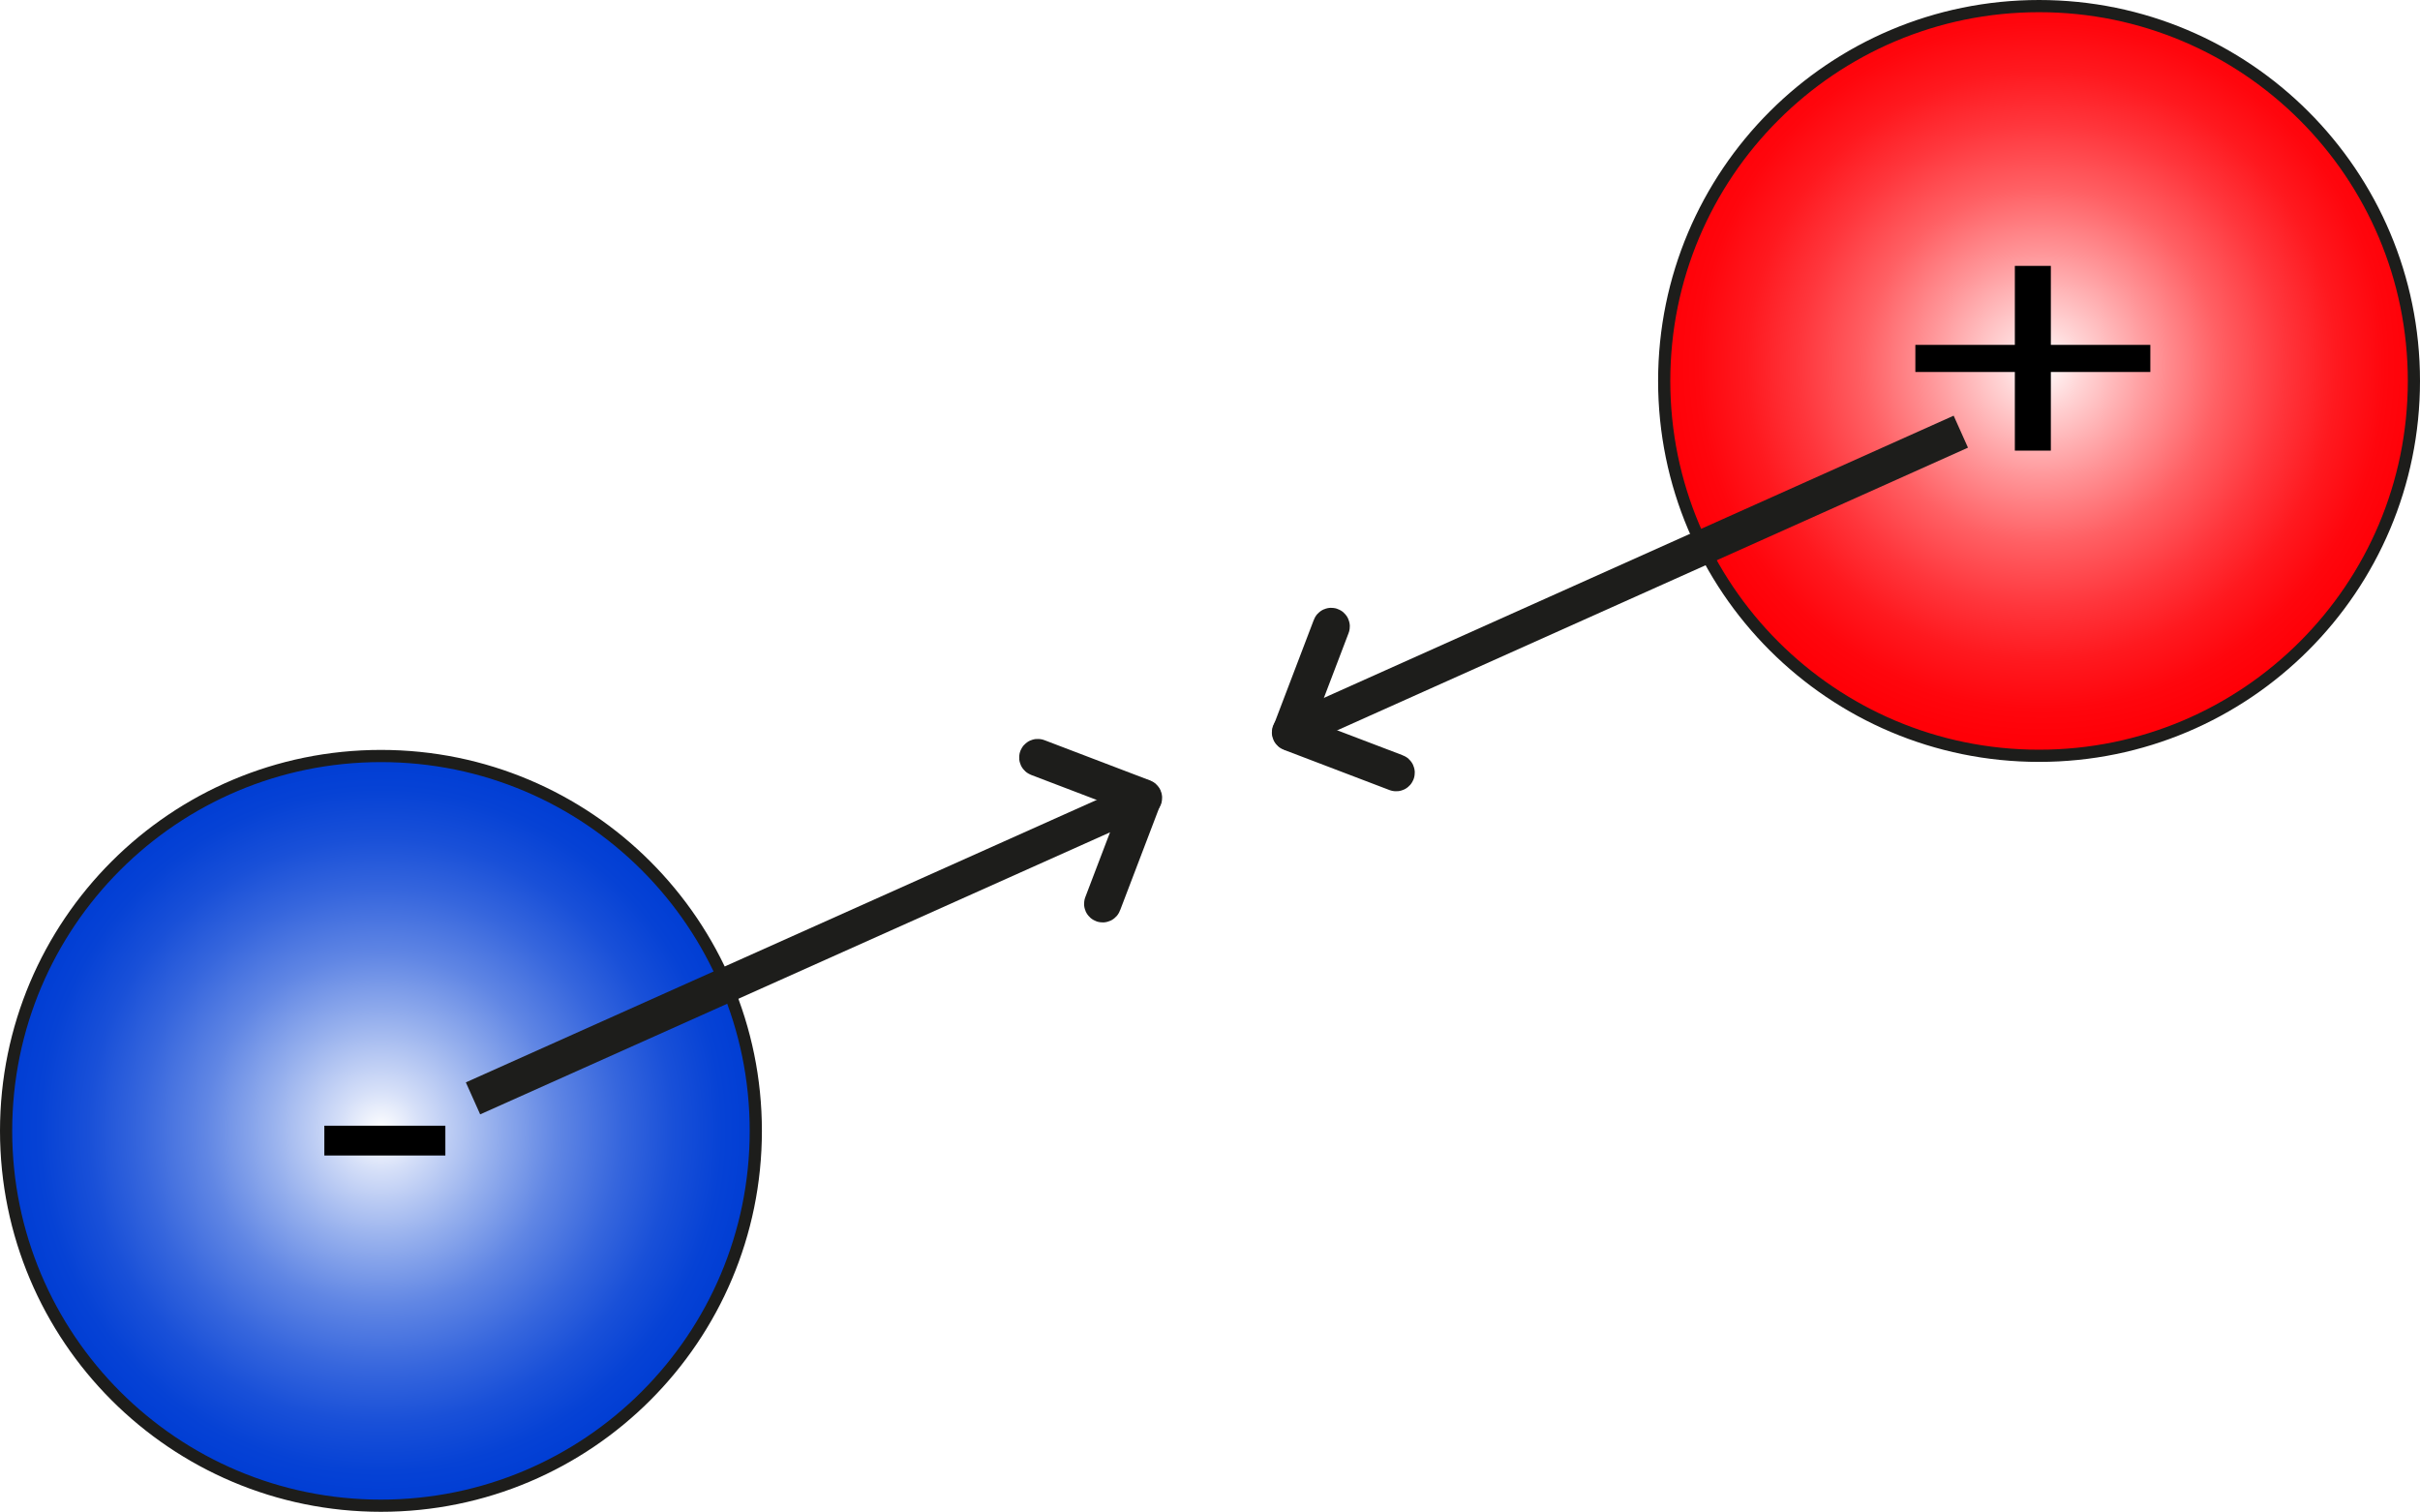
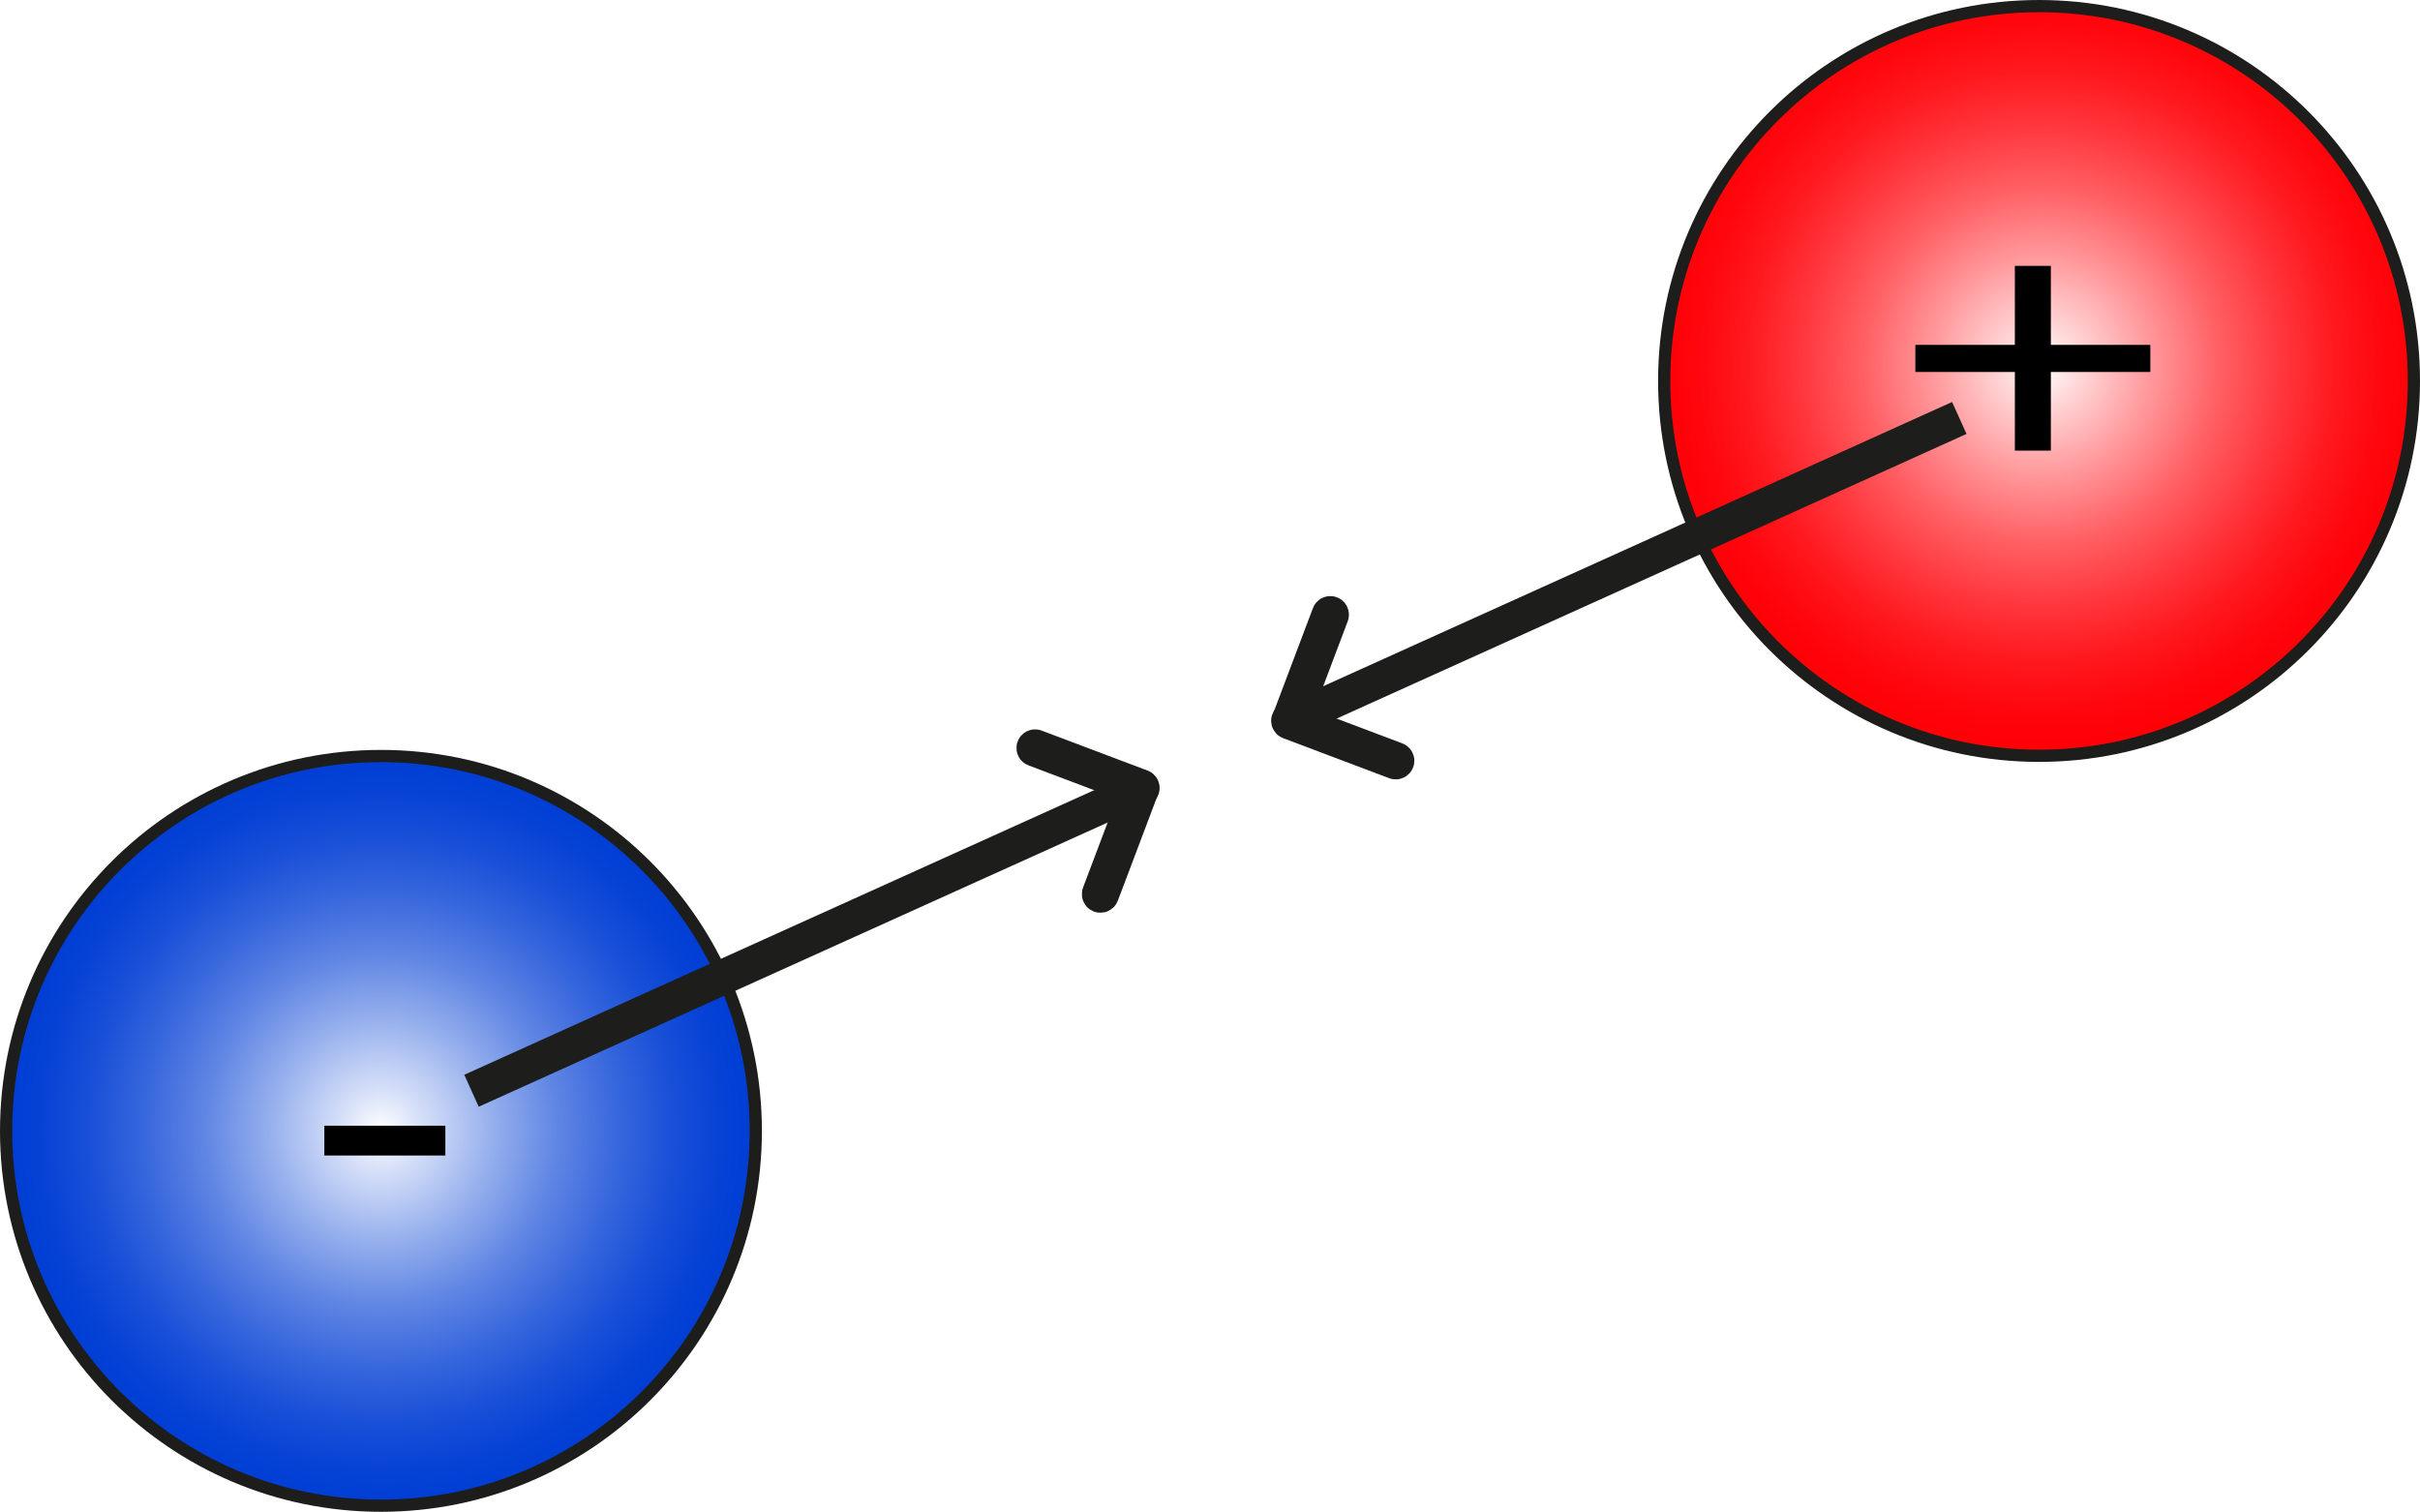
<svg xmlns="http://www.w3.org/2000/svg" viewBox="0 0 1588.14 992.14">
  <defs>
    <style>.cls-1,.cls-4,.cls-6{stroke:#1d1d1b;stroke-miterlimit:10;}.cls-1,.cls-4{stroke-width:8px;}.cls-1{fill:url(#radial-gradient);}.cls-2,.cls-5{isolation:isolate;font-family:MyriadPro-Regular, Myriad Pro;}.cls-2{font-size:250.49px;}.cls-3,.cls-6{fill:none;}.cls-4{fill:url(#radial-gradient-2);}.cls-5{font-size:250.49px;}.cls-6{stroke-width:23px;}.cls-7{fill:#e6007e;}</style>
-     <radialGradient id="radial-gradient" cx="-66.71" cy="1633.91" r="292.93" gradientTransform="matrix(0.84, 0, 0, -0.84, 306.02, 2114.27)" gradientUnits="userSpaceOnUse">
+     <radialGradient id="radial-gradient" cx="-100.05" cy="1616.04" r="292.93" gradientTransform="matrix(0.84, 0, 0, -0.84, 334.02, 2099.27)" gradientUnits="userSpaceOnUse">
      <stop offset="0" stop-color="#fff" />
      <stop offset="0.11" stop-color="#d5dff8" />
      <stop offset="0.3" stop-color="#95afed" />
      <stop offset="0.47" stop-color="#6086e4" />
      <stop offset="0.64" stop-color="#3666dd" />
      <stop offset="0.78" stop-color="#1950d8" />
      <stop offset="0.91" stop-color="#0642d5" />
      <stop offset="1" stop-color="#003dd4" />
    </radialGradient>
-     <radialGradient id="radial-gradient-2" cx="411.66" cy="2515.89" r="496.02" gradientTransform="matrix(0.5, 0, 0, -0.5, 1133.98, 1497.75)" gradientUnits="userSpaceOnUse">
+     <radialGradient id="radial-gradient-2" cx="355.21" cy="2485.64" r="496.02" gradientTransform="matrix(0.5, 0, 0, -0.5, 1161.98, 1482.75)" gradientUnits="userSpaceOnUse">
      <stop offset="0" stop-color="#fff" />
      <stop offset="0.11" stop-color="#ffd5d6" />
      <stop offset="0.3" stop-color="#ff9598" />
      <stop offset="0.47" stop-color="#ff6064" />
      <stop offset="0.64" stop-color="#ff363c" />
      <stop offset="0.78" stop-color="#ff191f" />
      <stop offset="0.91" stop-color="#ff060d" />
      <stop offset="1" stop-color="#ff0007" />
    </radialGradient>
  </defs>
  <g id="Particles">
    <circle class="cls-1" cx="250" cy="742.14" r="246" />
    <text class="cls-2" transform="translate(199.73 815.67) scale(1.31 1)">-</text>
    <line class="cls-3" x1="249.51" y1="741.65" x2="250.5" y2="742.64" />
    <circle class="cls-4" cx="1338.14" cy="250" r="246" />
    <text class="cls-5" transform="translate(1240.55 323.52) scale(1.31 1)">+</text>
    <line class="cls-3" x1="1337.65" y1="249.51" x2="1338.64" y2="250.5" />
  </g>
  <g id="Vectors">
-     <line class="cls-6" x1="310.42" y1="720.82" x2="750.37" y2="523.83" />
-     <path class="cls-7" d="M874.13,526.23a.71.71,0,0,0,.41.92L944,553.63a.71.71,0,0,0,.5-1.33L875,525.82A.71.71,0,0,0,874.13,526.23Z" transform="translate(-193.88 -29.02)" />
-     <path class="cls-6" d="M874.25,525.9a.72.72,0,0,0,.41.92l69.41,26.48a.71.71,0,1,0,.51-1.33l-69.41-26.48A.72.72,0,0,0,874.25,525.9Z" transform="translate(-193.88 -29.02)" />
-     <path class="cls-6" d="M916.85,621.91a.71.71,0,0,0,.41.92.7.7,0,0,0,.91-.41L944.65,553a.71.71,0,0,0-.41-.92.72.72,0,0,0-.92.41Z" transform="translate(-193.88 -29.02)" />
-     <line class="cls-6" x1="1286.8" y1="283.29" x2="846.92" y2="480.41" />
-     <path class="cls-7" d="M1110.92,536a.72.72,0,0,0-.41-.92l-69.42-26.45a.71.71,0,1,0-.51,1.32L1110,536.44A.72.72,0,0,0,1110.92,536Z" transform="translate(-193.88 -29.02)" />
-     <path class="cls-6" d="M1110.79,536.36a.71.71,0,0,0-.41-.92L1041,509a.69.69,0,0,0-.91.41.7.7,0,0,0,.41.91l69.41,26.46A.71.71,0,0,0,1110.79,536.36Z" transform="translate(-193.88 -29.02)" />
-     <path class="cls-6" d="M1068.17,440.36a.71.71,0,0,0-1.33-.5l-26.46,69.41a.72.72,0,0,0,.41.92.71.71,0,0,0,.92-.41Z" transform="translate(-193.88 -29.02)" />
+     <line class="cls-6" x1="309.42" y1="715.82" x2="748.69" y2="517.33" />
+     <path class="cls-7" d="M844.36,535a.72.72,0,0,0,.41.92l69.5,26.23a.71.71,0,1,0,.5-1.32l-69.5-26.24A.7.7,0,0,0,844.36,535Z" transform="translate(-165.88 -44.02)" />
+     <path class="cls-6" d="M844.48,534.64a.71.71,0,0,0,.42.91l69.5,26.24a.7.7,0,0,0,.91-.41.69.69,0,0,0-.41-.91l-69.5-26.24A.71.71,0,0,0,844.48,534.64Z" transform="translate(-165.88 -44.02)" />
+     <path class="cls-6" d="M887.41,630.5a.71.71,0,1,0,1.32.51L915,561.5a.71.71,0,1,0-1.32-.5Z" transform="translate(-165.88 -44.02)" />
+     <line class="cls-6" x1="1285.8" y1="274.29" x2="846.55" y2="472.81" />
+     <path class="cls-7" d="M1082.63,543.2a.71.71,0,0,0-.41-.91l-69.51-26.24a.71.71,0,0,0-.5,1.33l69.51,26.24A.72.72,0,0,0,1082.63,543.2Z" transform="translate(-165.88 -44.02)" />
+     <path class="cls-6" d="M1082.5,543.53a.7.7,0,0,0-.41-.91l-69.5-26.23a.71.71,0,1,0-.5,1.32l69.5,26.24A.7.7,0,0,0,1082.5,543.53Z" transform="translate(-165.88 -44.02)" />
+     <path class="cls-6" d="M1039.58,447.67a.71.71,0,0,0-1.33-.5L1012,516.67a.71.71,0,0,0,1.33.51Z" transform="translate(-165.88 -44.02)" />
  </g>
</svg>
